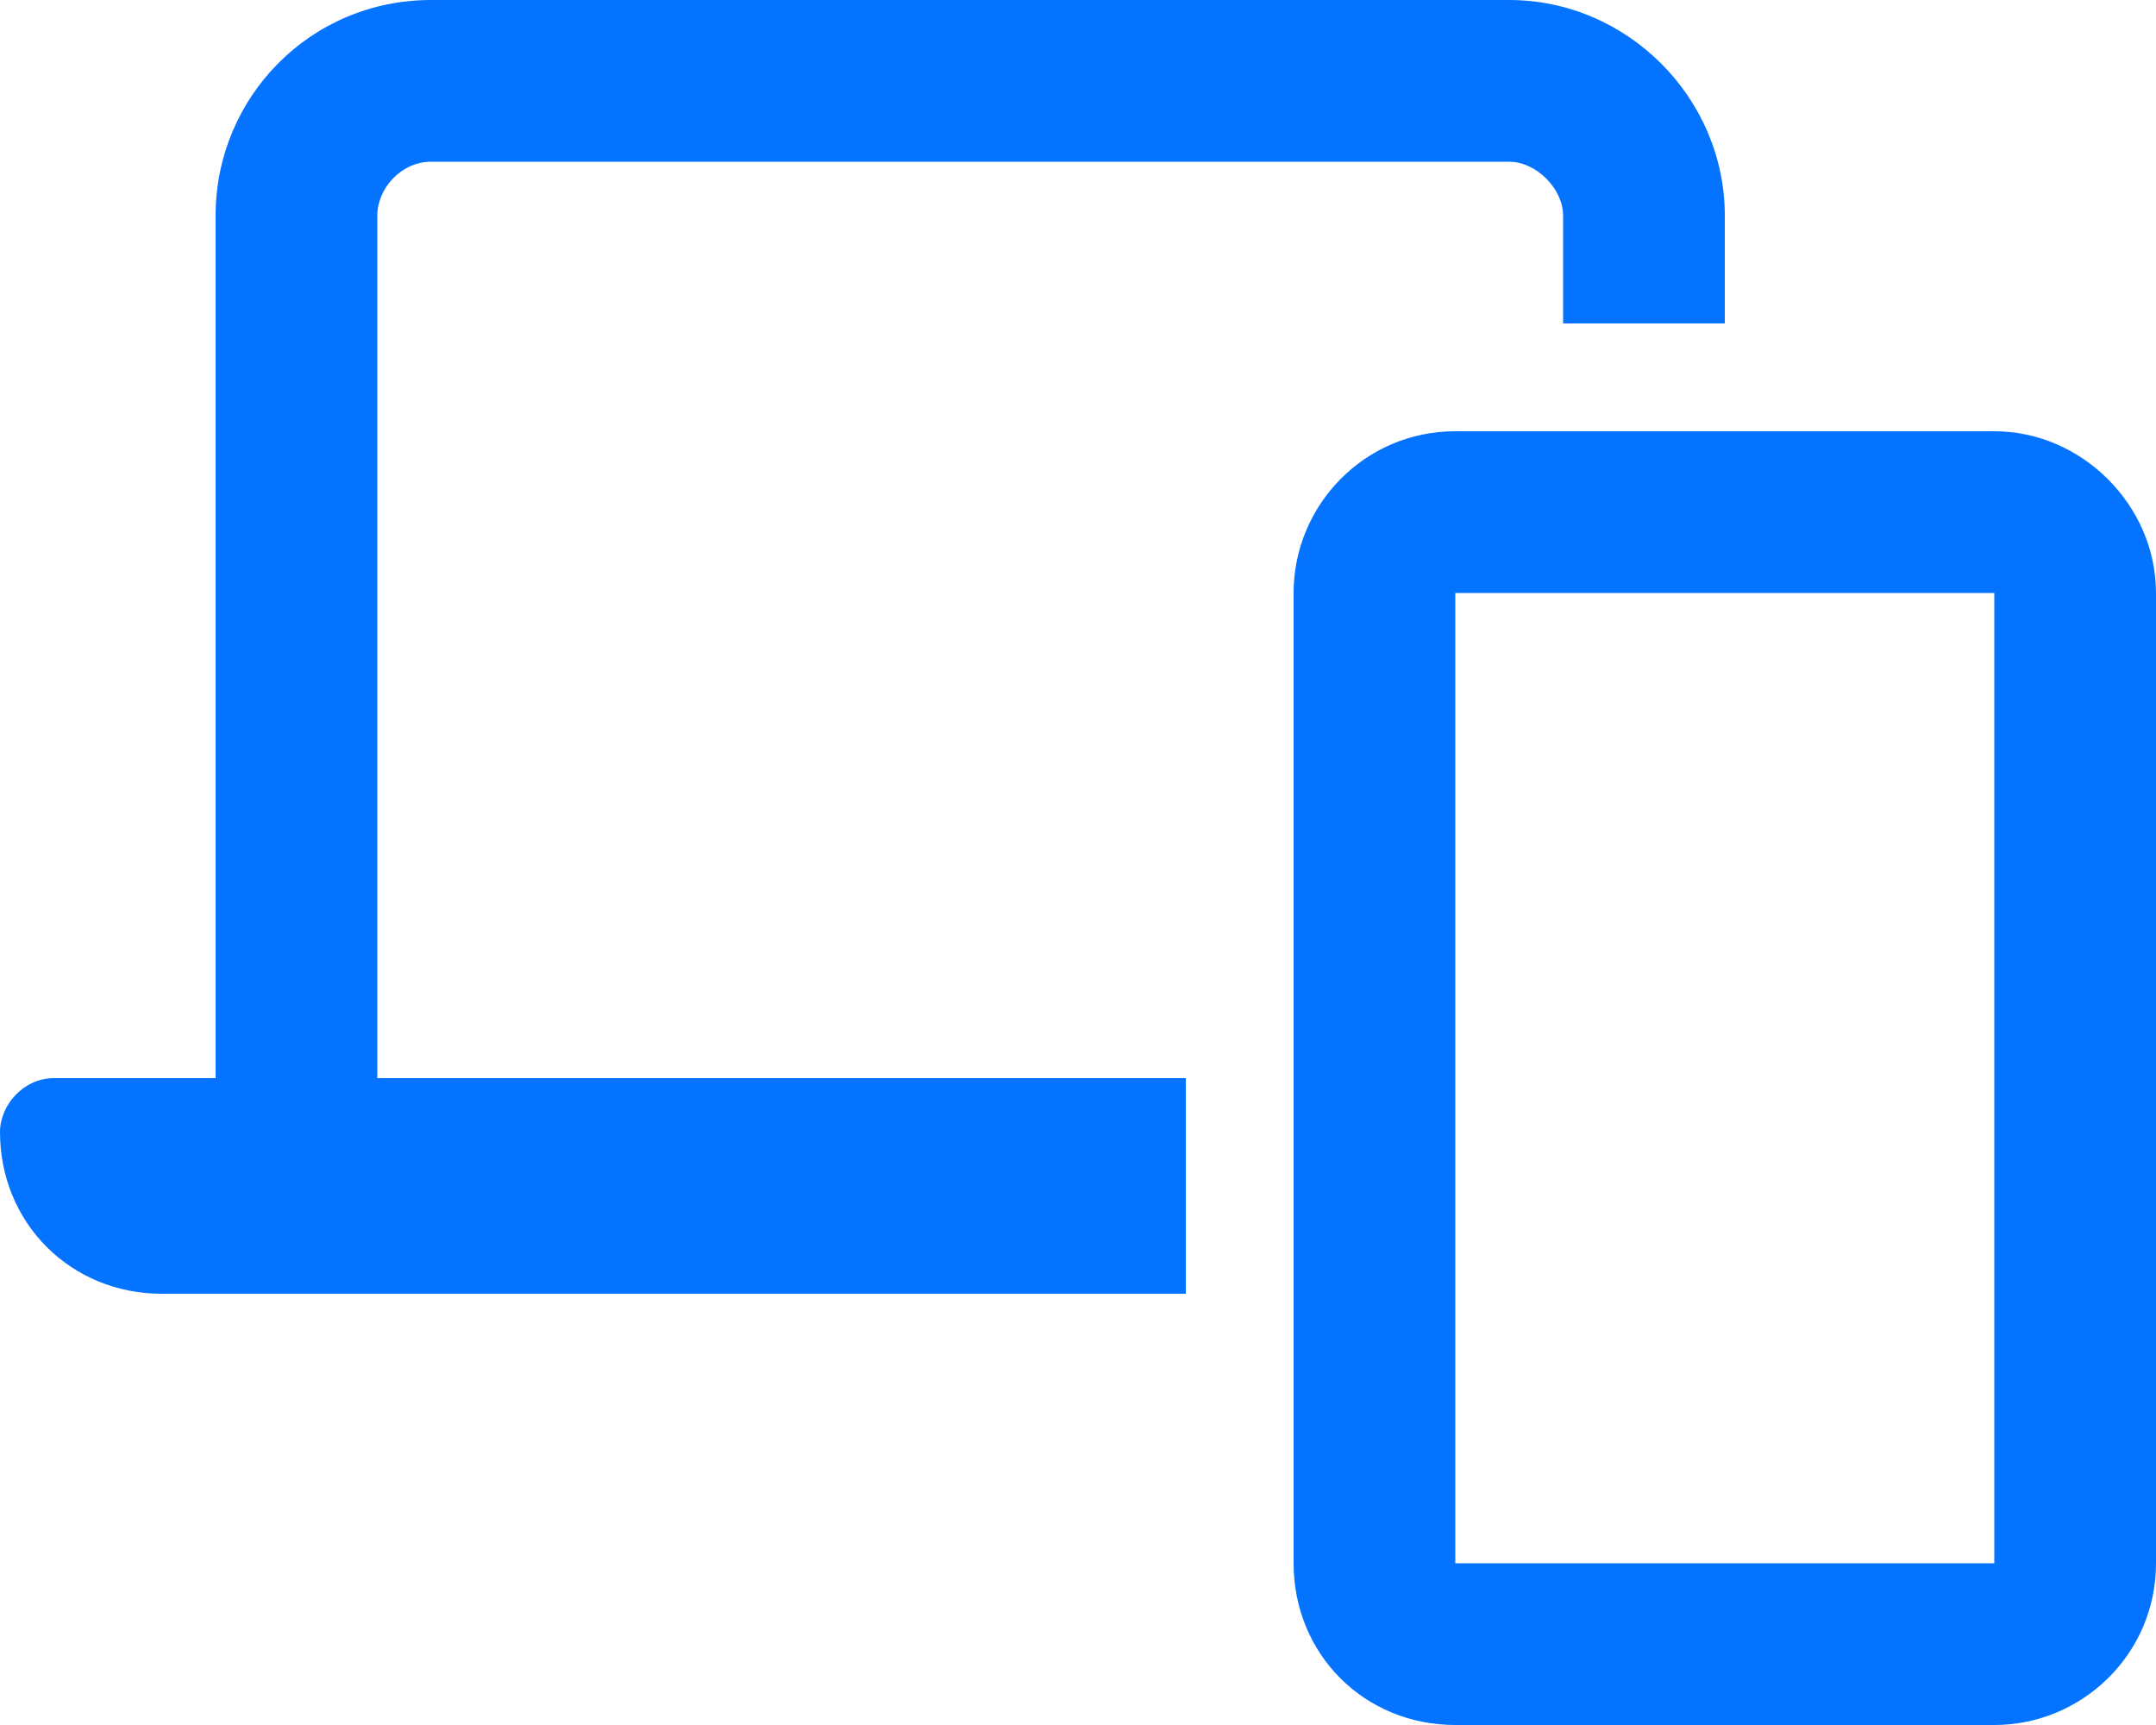
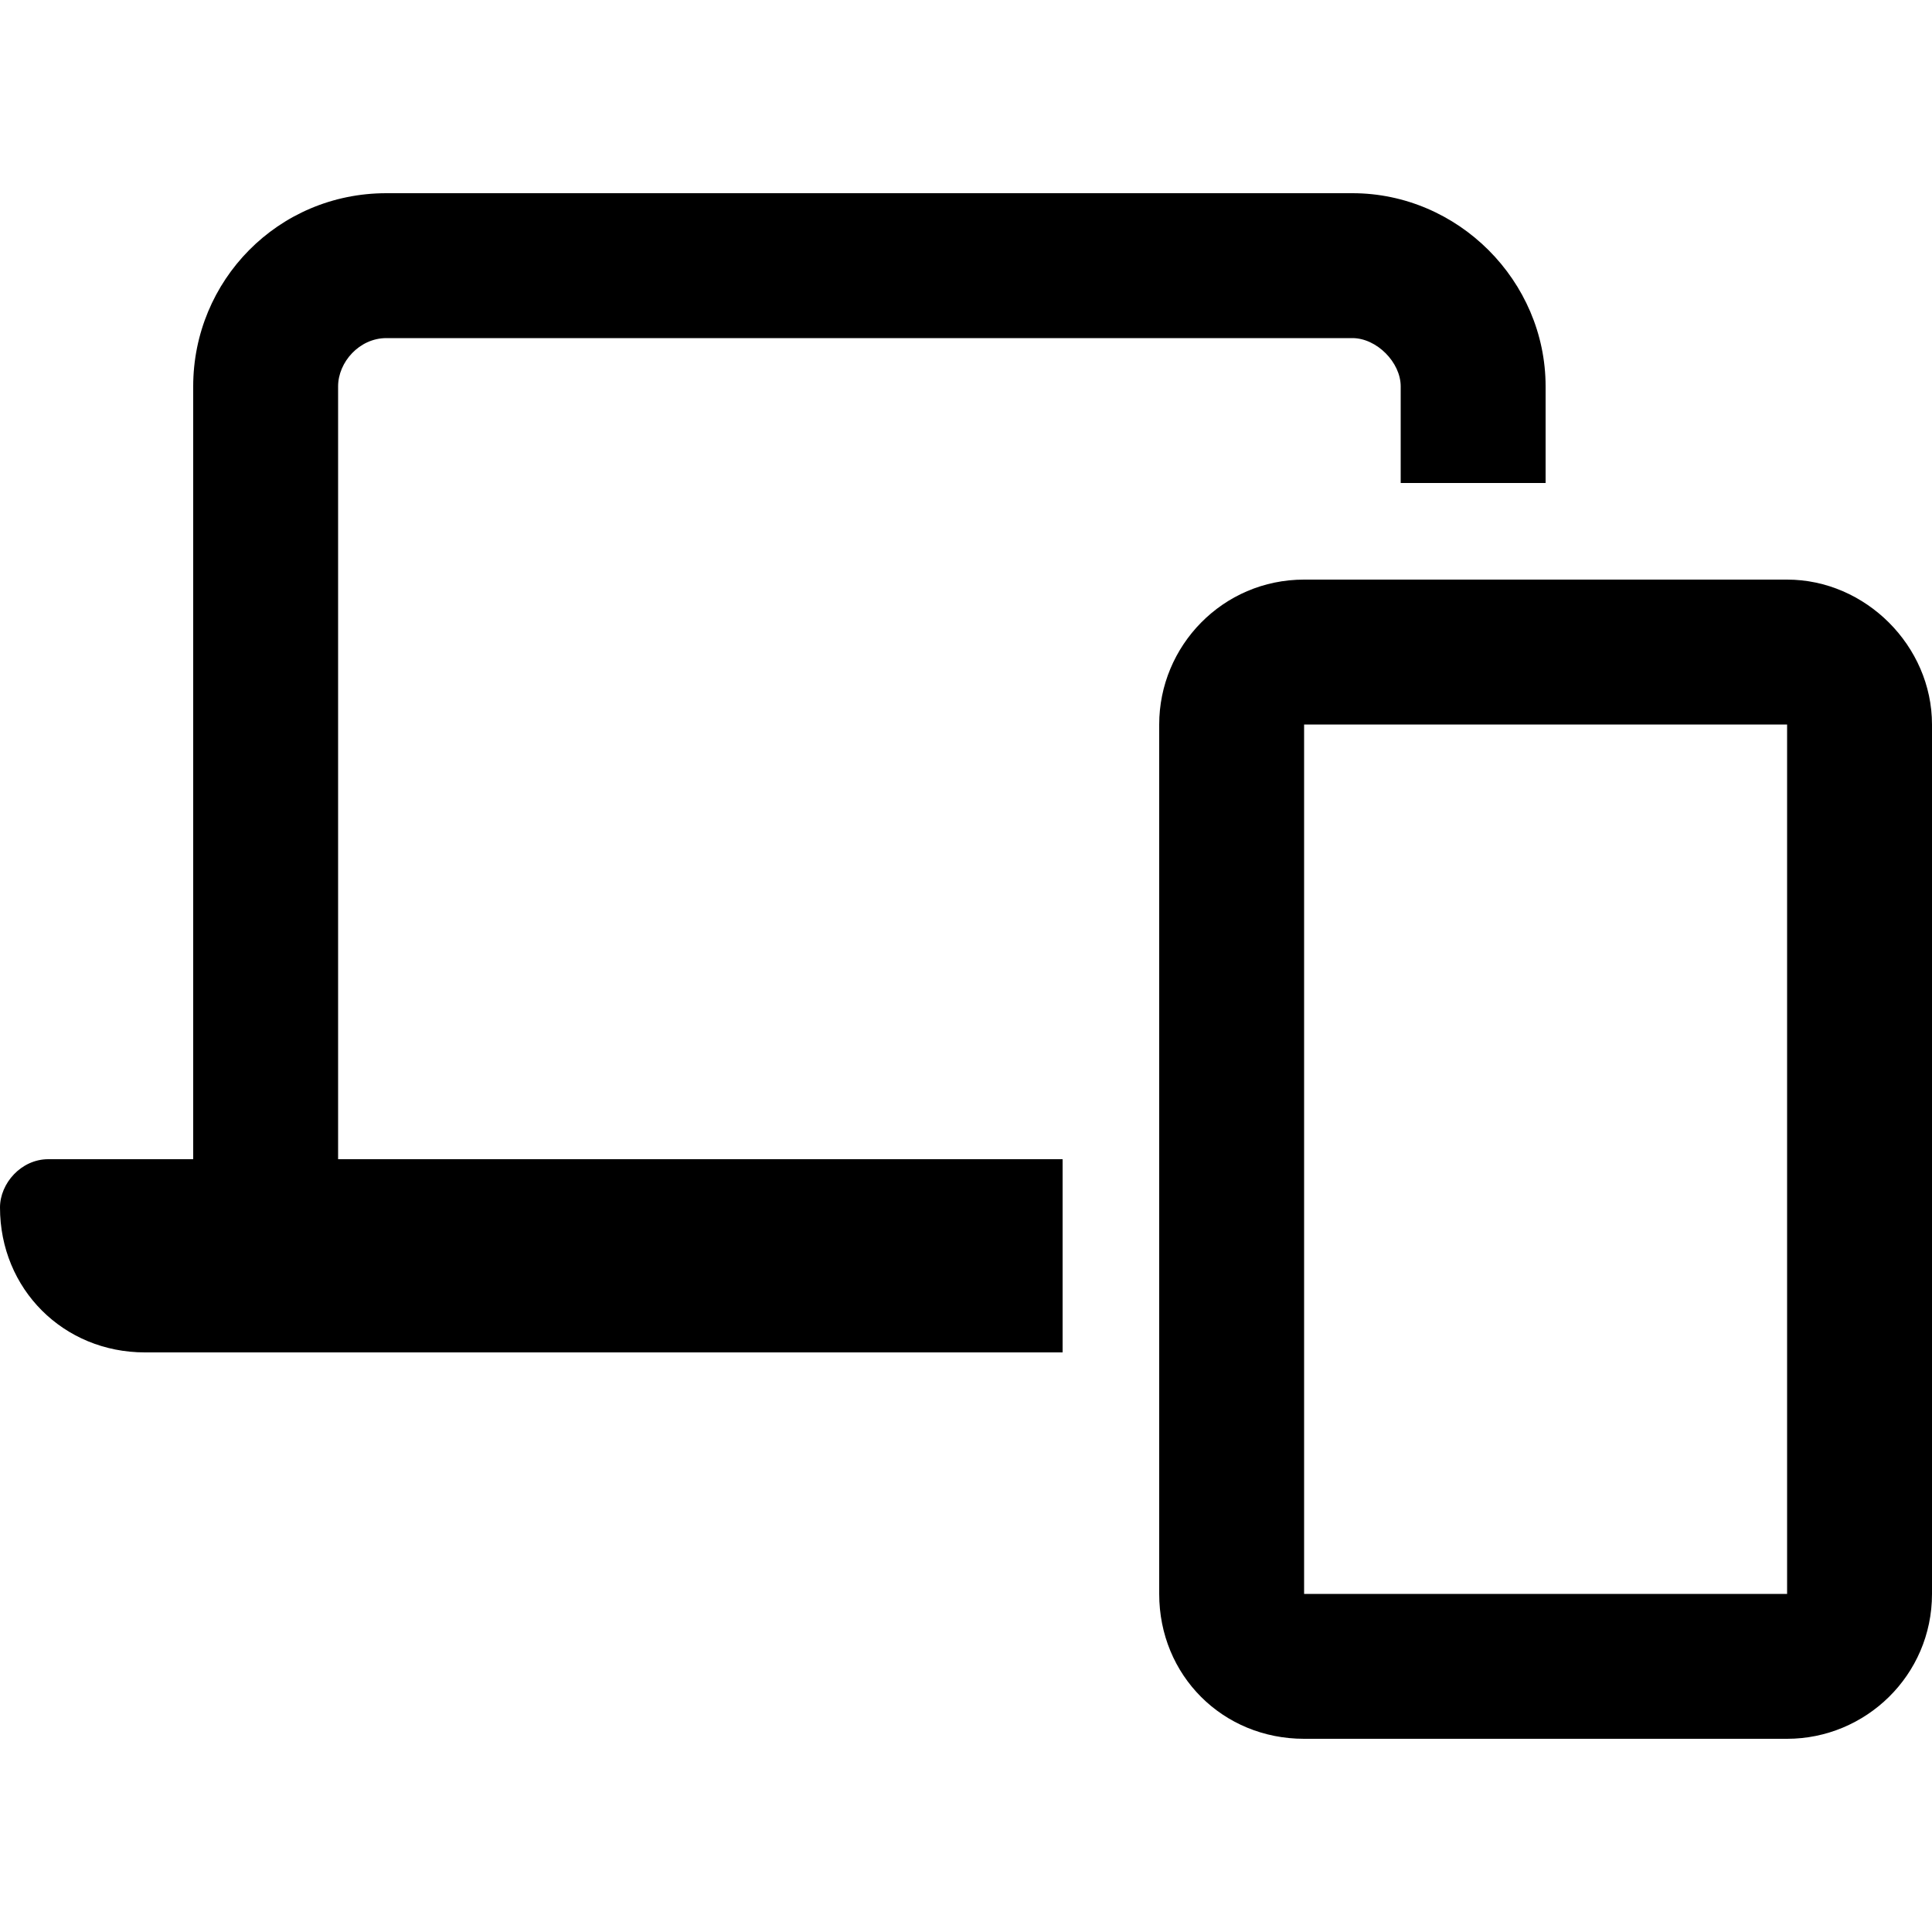
- <svg xmlns="http://www.w3.org/2000/svg" width="50" height="40" viewBox="0 0 50 40" fill="none">
-   <path d="M10 3.75C9.297 3.75 8.75 4.375 8.75 5V25H27.5V30H3.75C1.641 30 0 28.359 0 26.25C0 25.625 0.547 25 1.25 25H5V5C5 2.266 7.188 0 10 0H35C37.734 0 40 2.266 40 5V7.5H36.25V5C36.25 4.375 35.625 3.75 35 3.75H10ZM30 36.25V13.75C30 11.719 31.641 10 33.75 10H46.25C48.281 10 50 11.719 50 13.75V36.25C50 38.359 48.281 40 46.25 40H33.75C31.641 40 30 38.359 30 36.25ZM46.25 36.25V13.75H33.75V36.25H46.25Z" fill="#0473FF" />
+ <svg xmlns="http://www.w3.org/2000/svg" width="40" height="40" viewBox="0 0 50 40" fill="none">
+   <path d="M10 3.75C9.297 3.75 8.75 4.375 8.75 5V25H27.5V30H3.75C1.641 30 0 28.359 0 26.25C0 25.625 0.547 25 1.25 25H5V5C5 2.266 7.188 0 10 0H35C37.734 0 40 2.266 40 5V7.5H36.25V5C36.25 4.375 35.625 3.75 35 3.75H10ZM30 36.25V13.75C30 11.719 31.641 10 33.75 10H46.25C48.281 10 50 11.719 50 13.75V36.25C50 38.359 48.281 40 46.25 40H33.75C31.641 40 30 38.359 30 36.25ZM46.25 36.25V13.75H33.75V36.25H46.25Z" fill="#000000" />
</svg>
